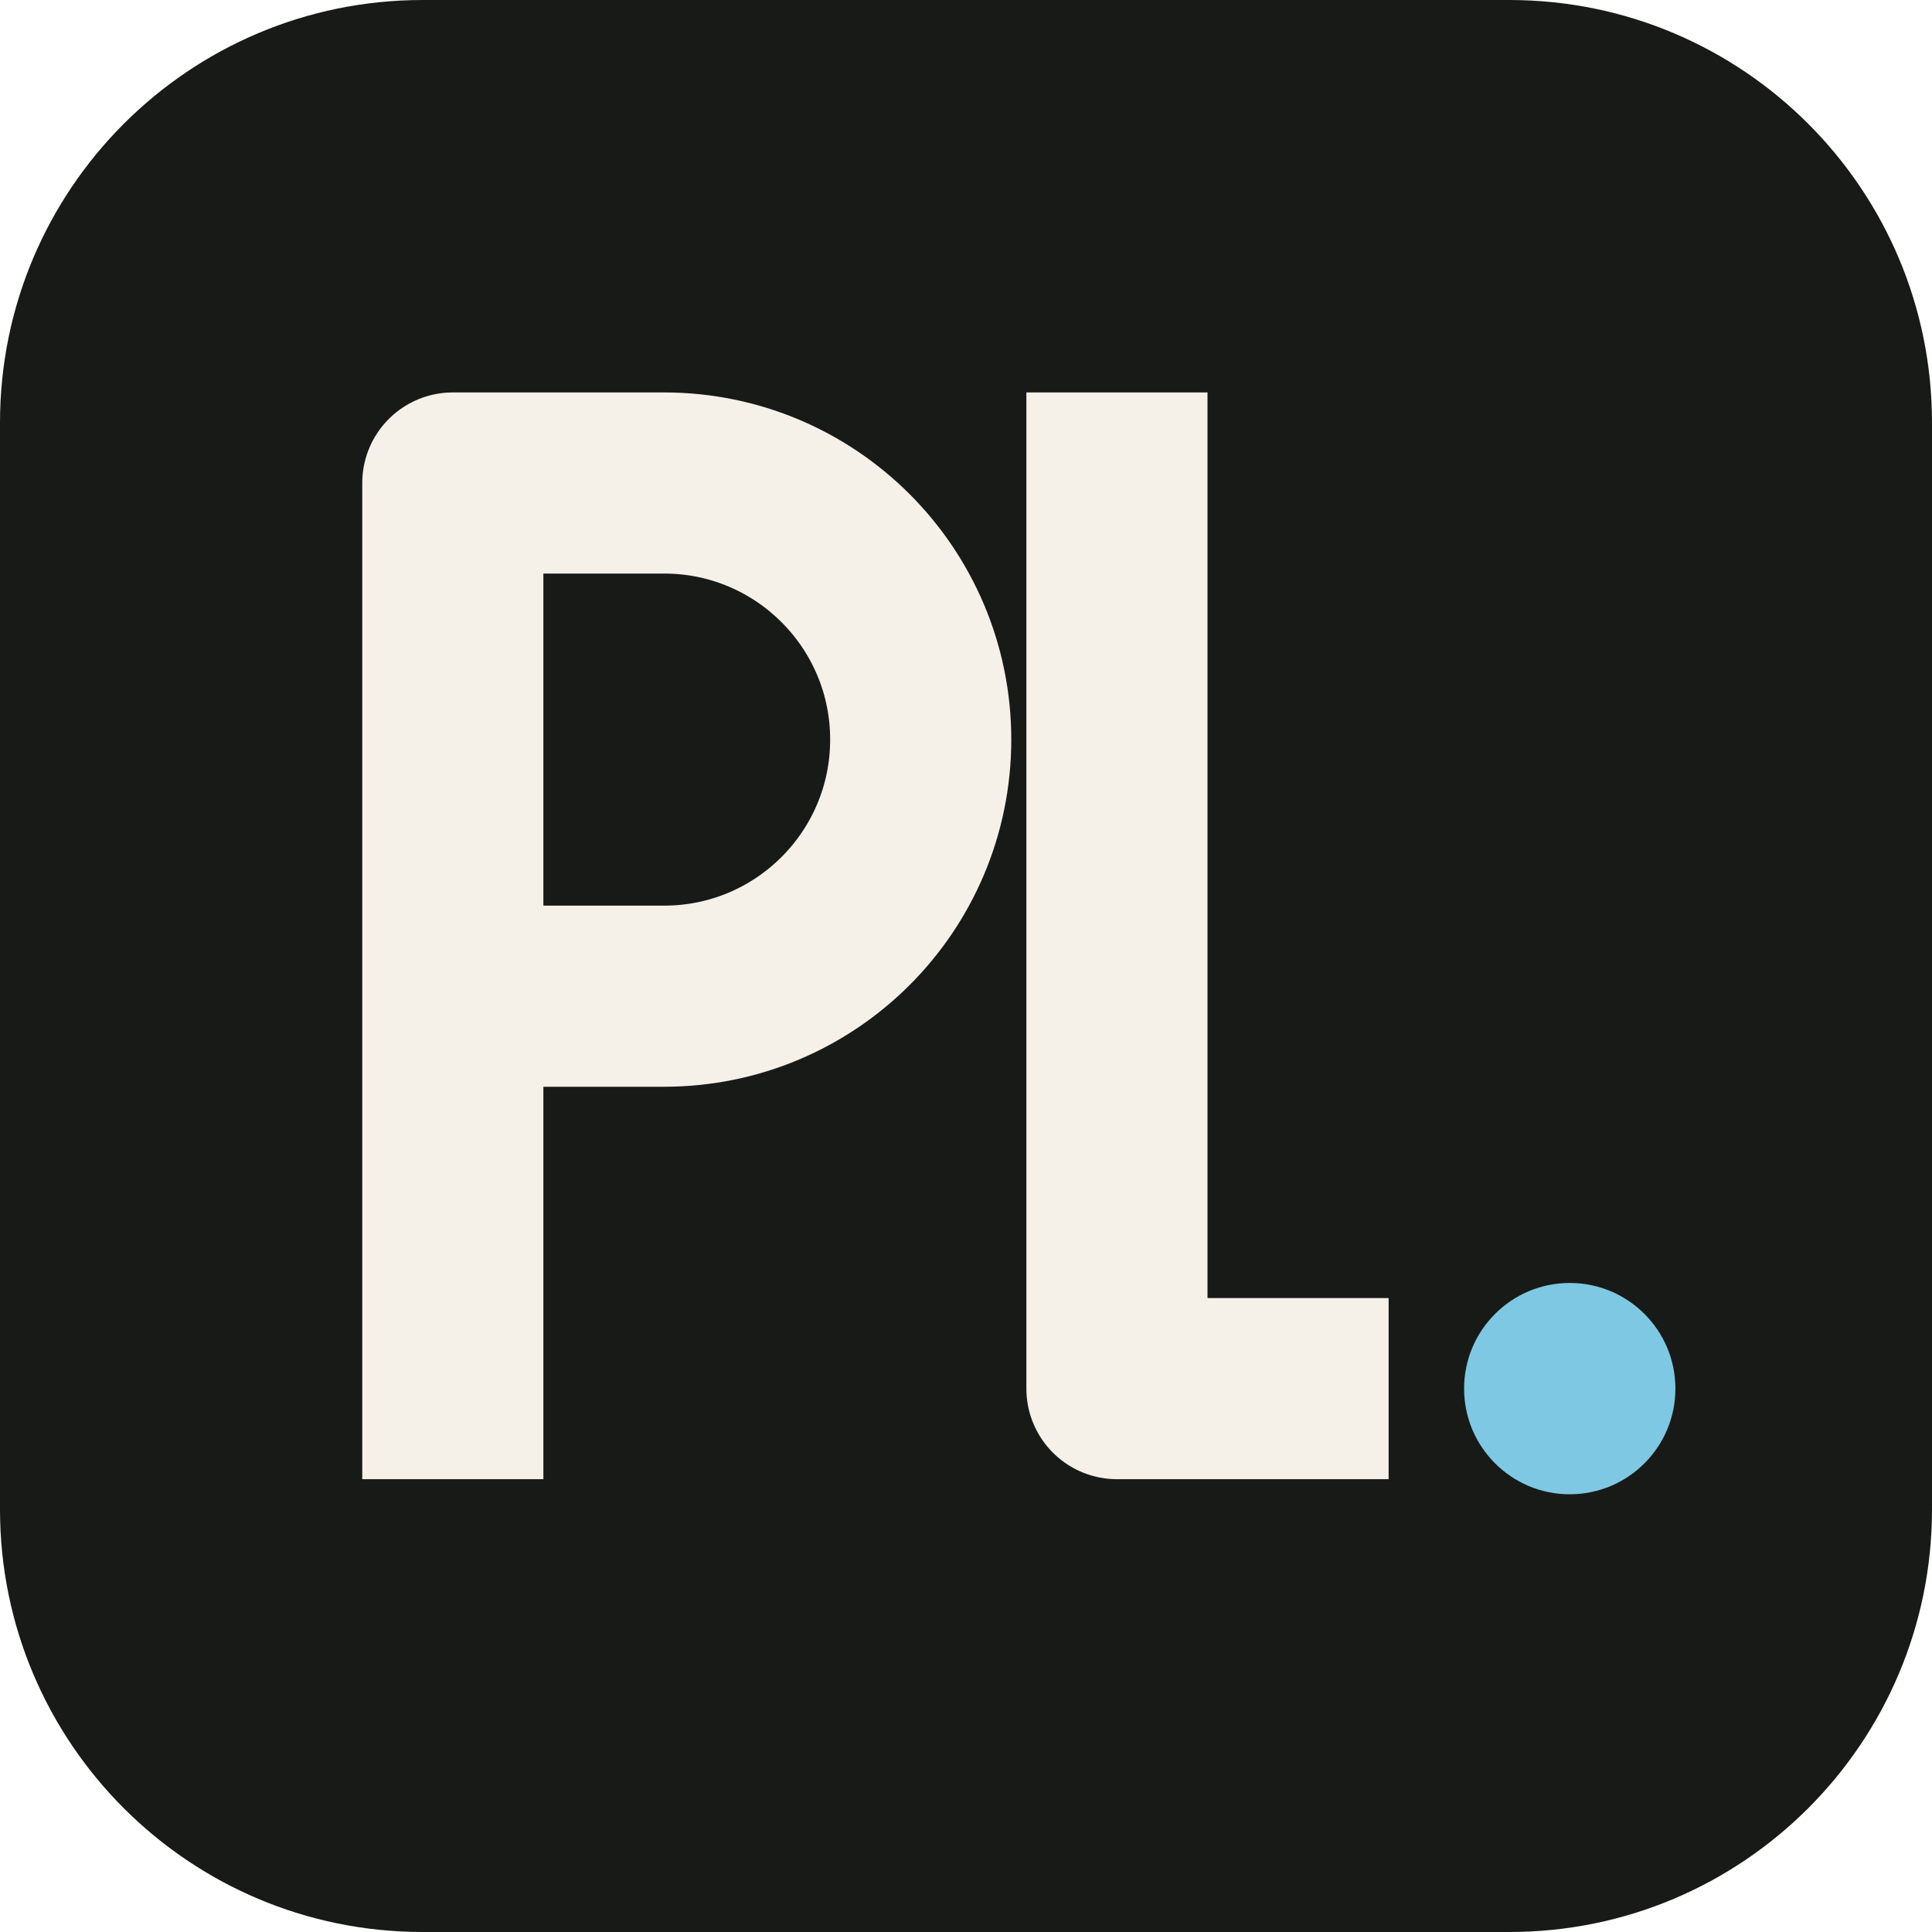
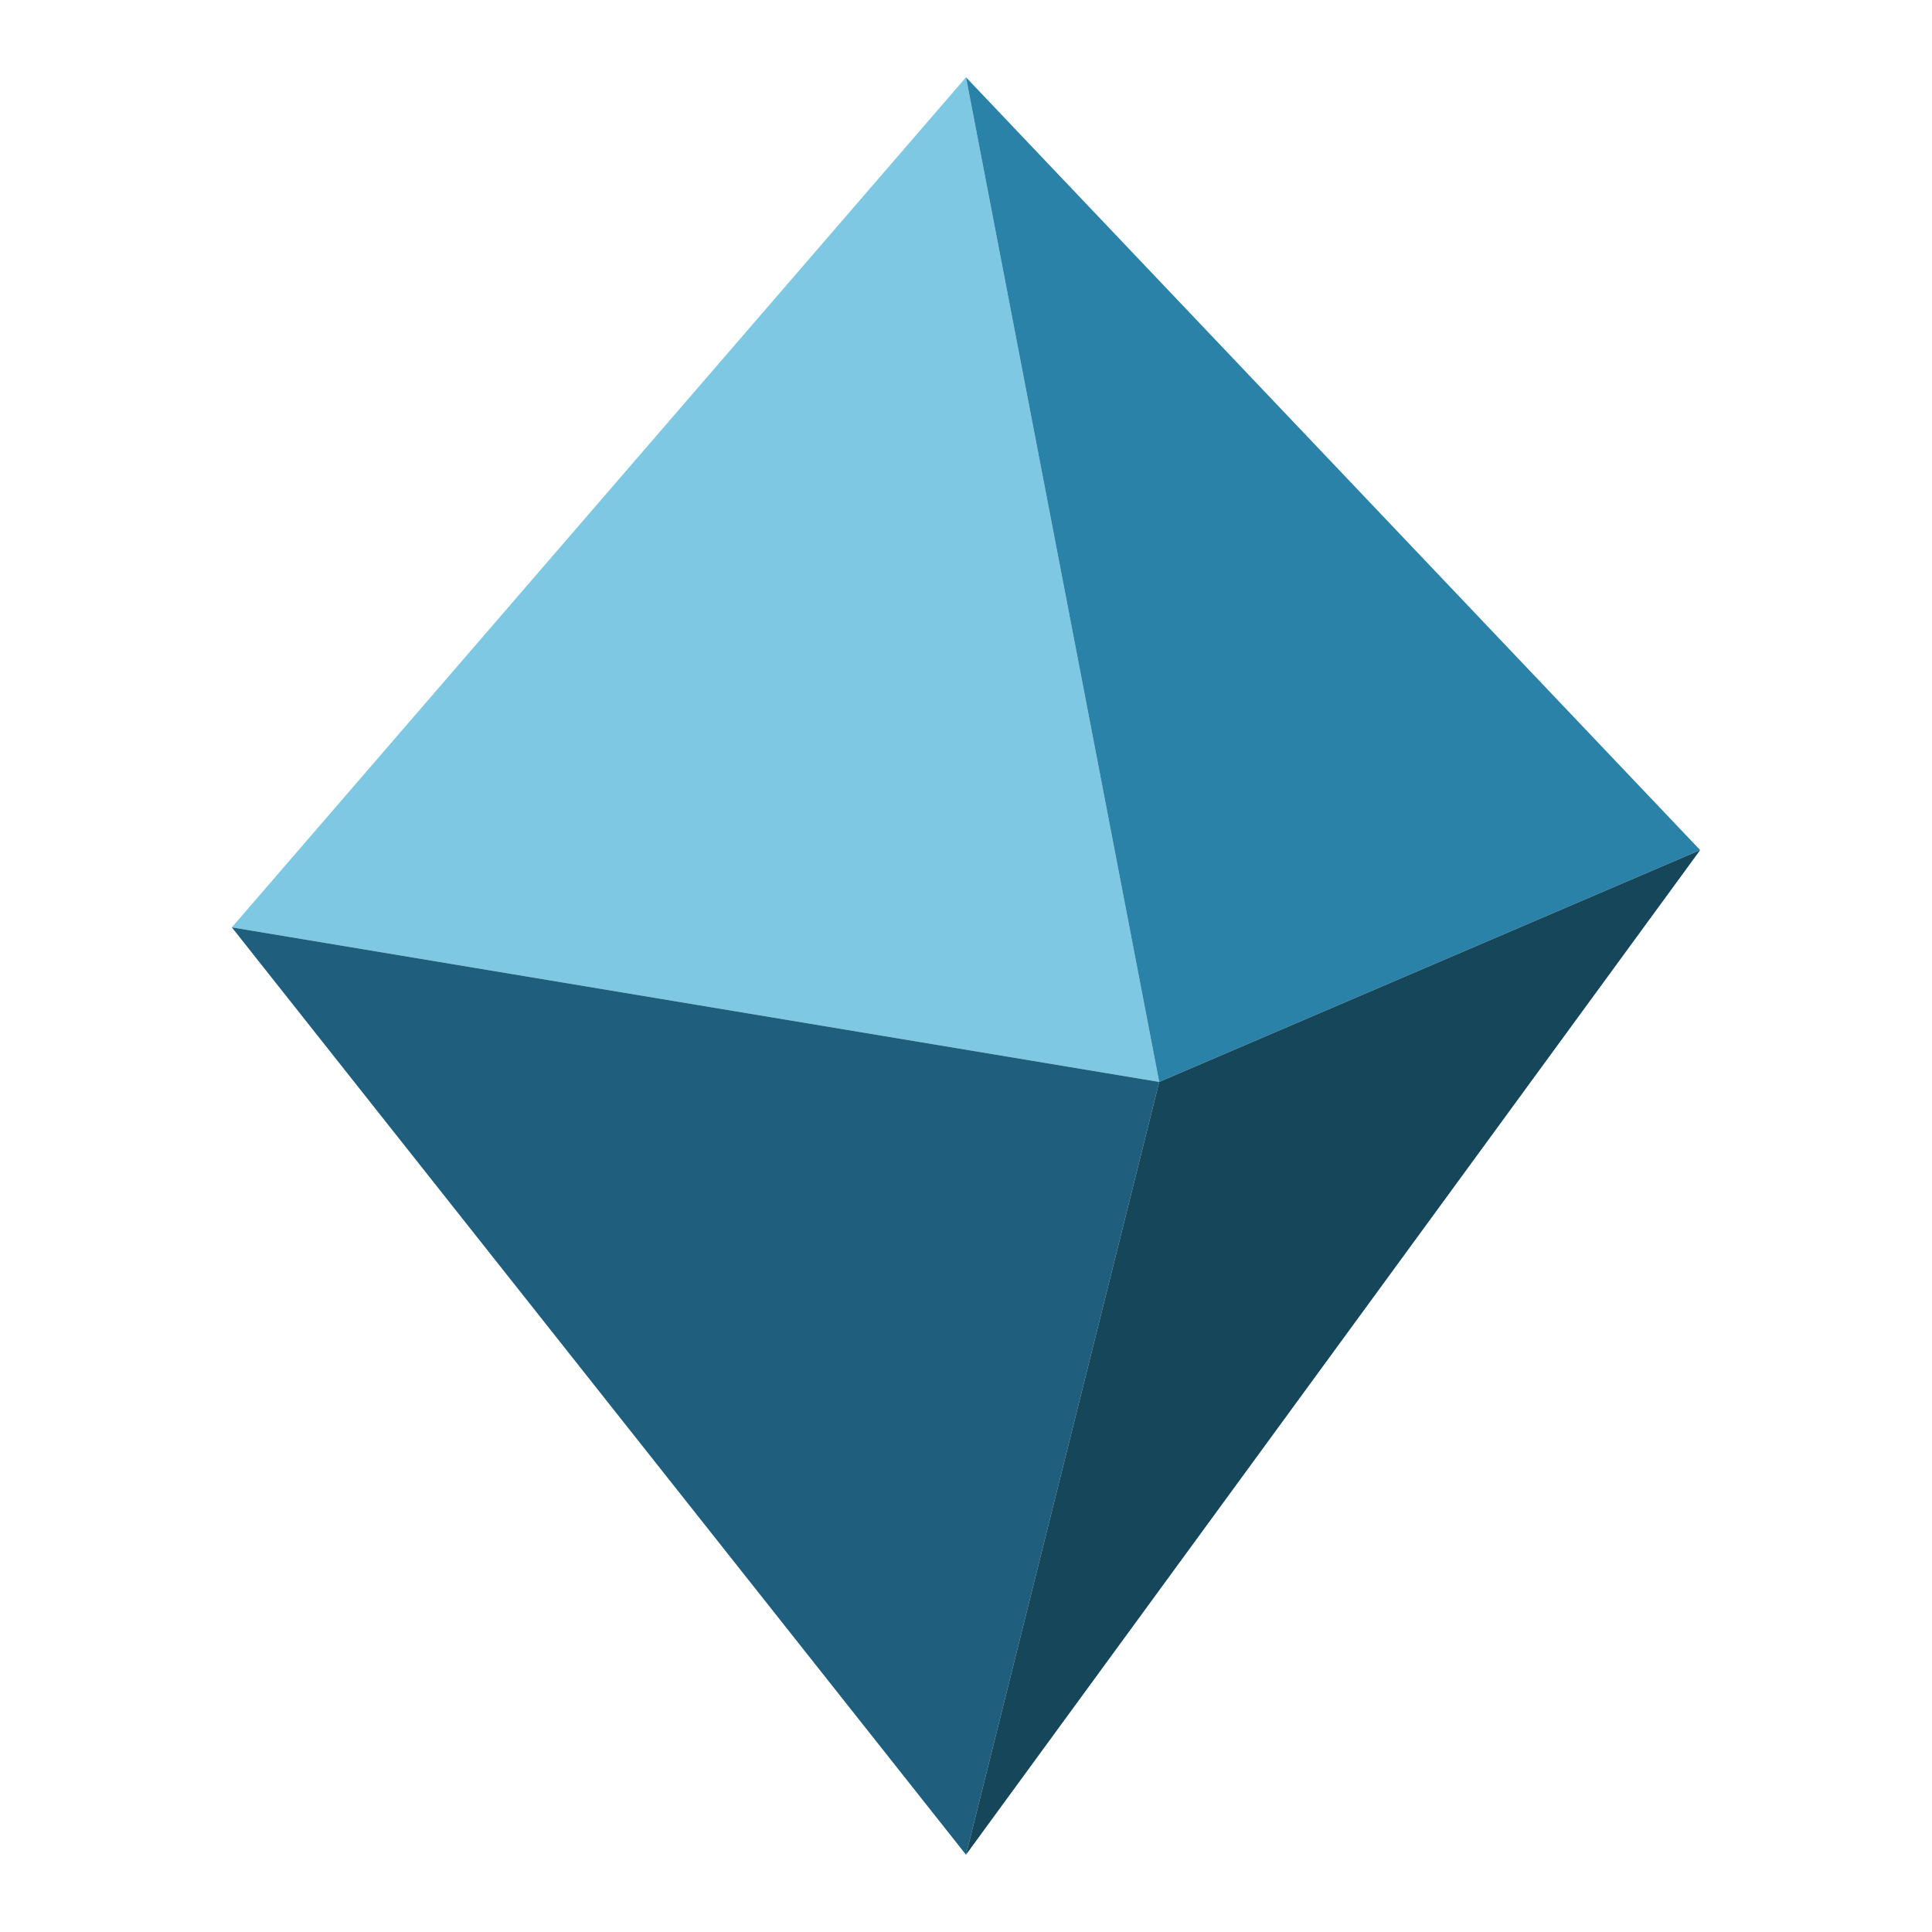
<svg xmlns="http://www.w3.org/2000/svg" viewBox="0 0 64 64">
-   <rect width="64" height="64" rx="14" fill="#181a18" />
-   <g fill="none" stroke="#F5F0E8" stroke-width="6" stroke-linejoin="round">
-     <path d="M15 49V16h7a8.5 8.5 0 0 1 0 17h-7" />
-     <path d="M37 13v33h9" />
+   <g transform="translate(32 32) scale(1.28) translate(-32 -32)">
+     <path d="M32.00 9.00L13.00 31.00L37.00 35.00Z" fill="#7EC8E3" />
+     <path d="M32.00 9.00L37.00 35.00L51.00 29.00Z" fill="#2A82A8" />
+     <path d="M32.00 55.00L13.00 31.00L37.00 35.00Z" fill="#1f5f7d" />
+     <path d="M32.00 55.00L37.00 35.00L51.00 29.00Z" fill="#164659" />
  </g>
-   <circle cx="52" cy="46" r="3.5" fill="#7EC8E3" />
</svg>
